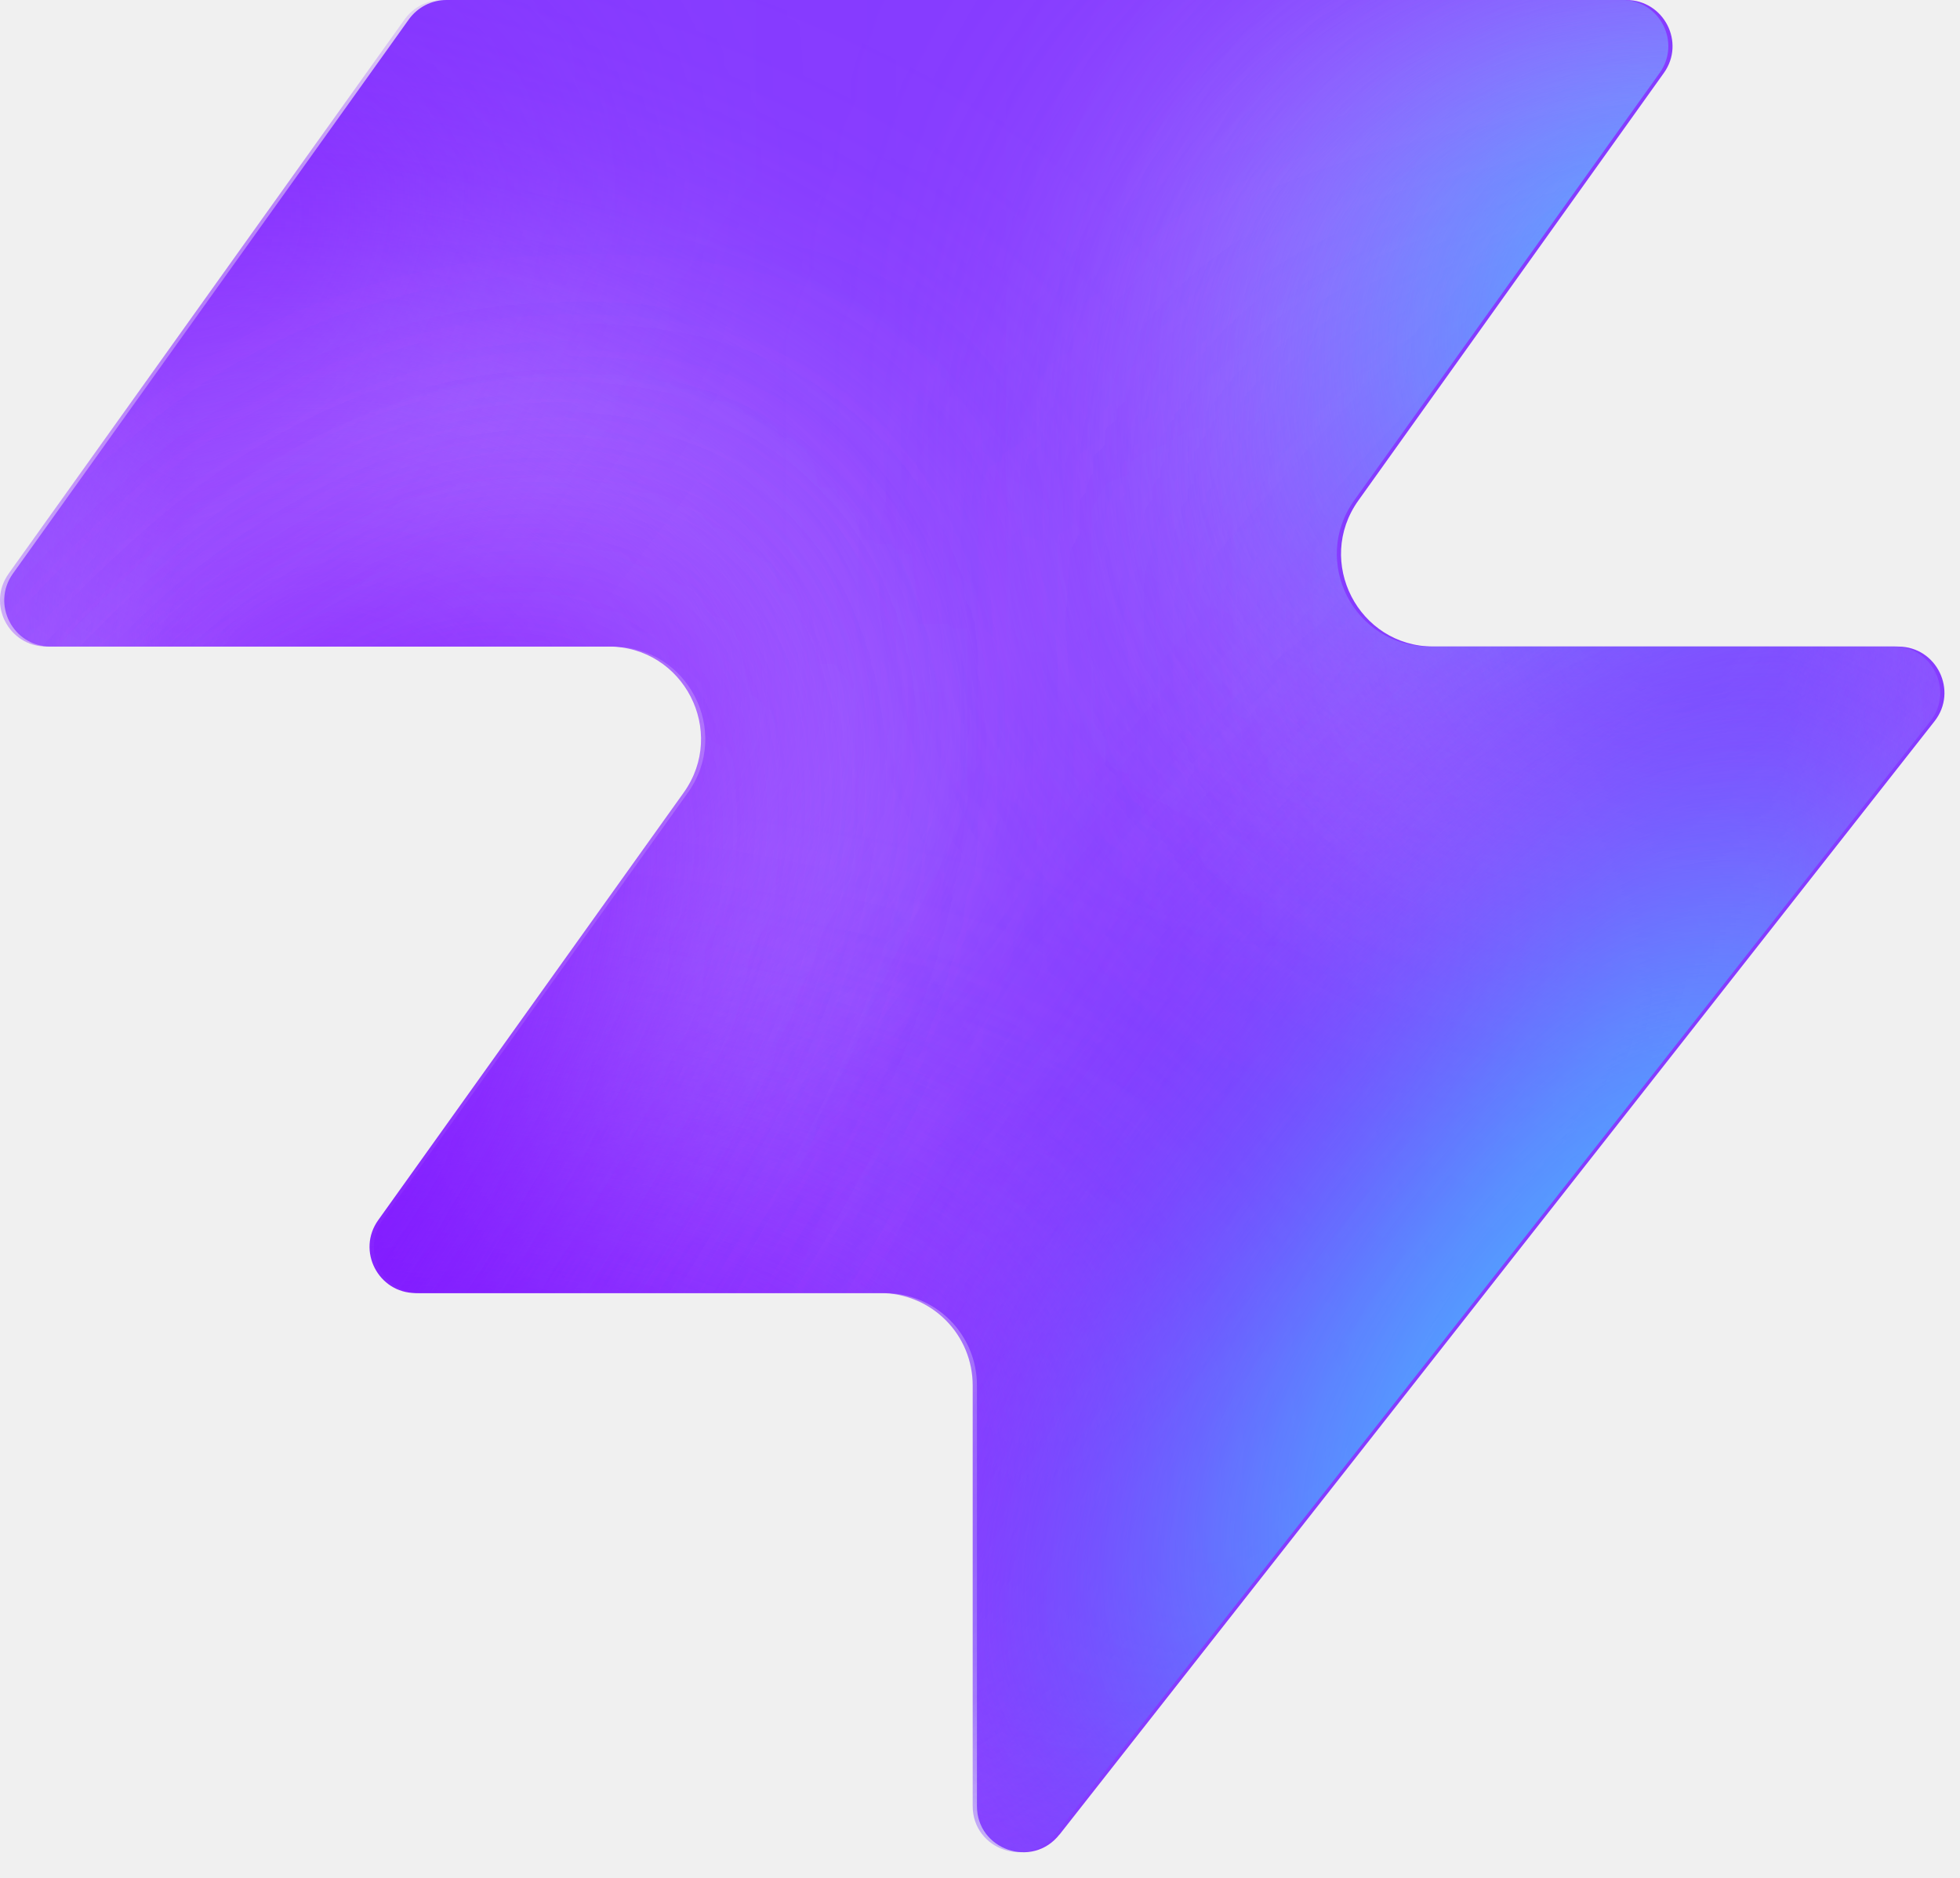
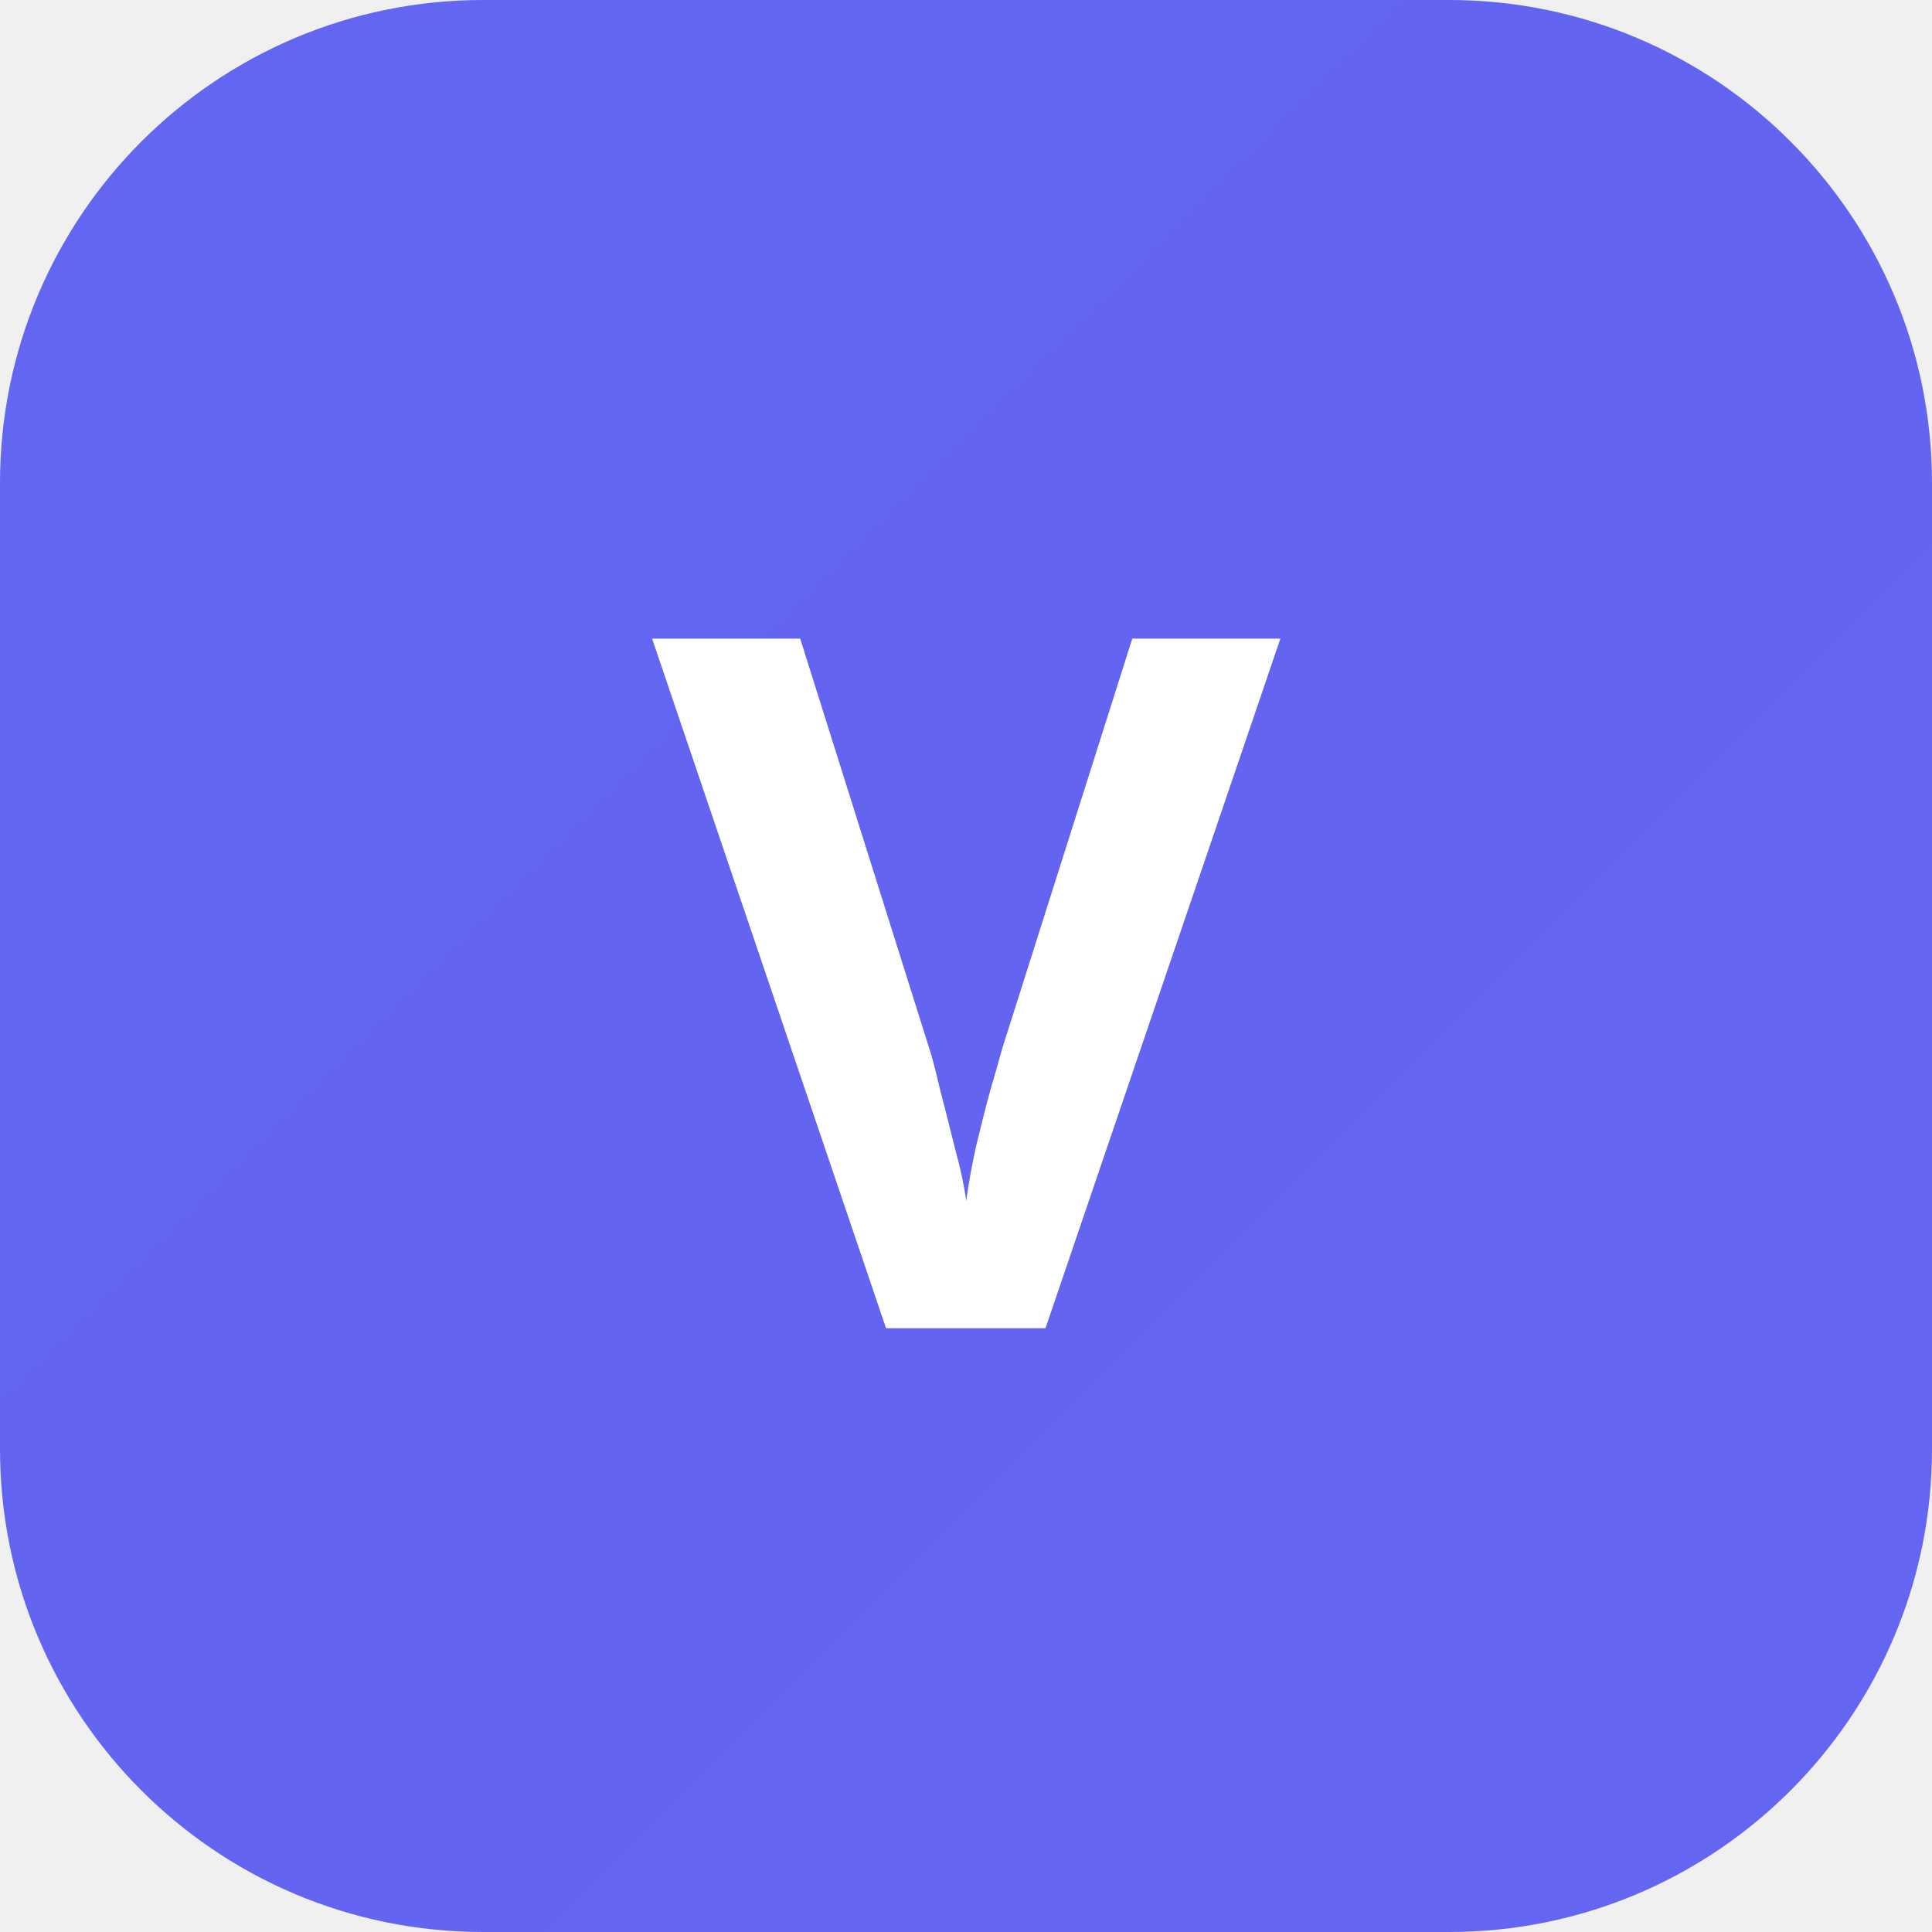
- <svg xmlns="http://www.w3.org/2000/svg" width="48" height="46" fill="none" viewBox="0 0 48 46">
-   <path fill="#863bff" d="M25.946 44.938c-.664.845-2.021.375-2.021-.698V33.937a2.26 2.26 0 0 0-2.262-2.262H10.287c-.92 0-1.456-1.04-.92-1.788l7.48-10.471c1.07-1.497 0-3.578-1.842-3.578H1.237c-.92 0-1.456-1.04-.92-1.788L10.013.474c.214-.297.556-.474.92-.474h28.894c.92 0 1.456 1.04.92 1.788l-7.48 10.471c-1.07 1.498 0 3.579 1.842 3.579h11.377c.943 0 1.473 1.088.89 1.83L25.947 44.94z" style="fill:#863bff;fill:color(display-p3 .525 .23 1);fill-opacity:1" />
-   <mask id="a" width="48" height="46" x="0" y="0" maskUnits="userSpaceOnUse" style="mask-type:alpha">
-     <path fill="#000" d="M25.842 44.938c-.664.844-2.021.375-2.021-.698V33.937a2.26 2.26 0 0 0-2.262-2.262H10.183c-.92 0-1.456-1.04-.92-1.788l7.48-10.471c1.07-1.498 0-3.579-1.842-3.579H1.133c-.92 0-1.456-1.04-.92-1.787L9.91.473c.214-.297.556-.474.92-.474h28.894c.92 0 1.456 1.04.92 1.788l-7.48 10.471c-1.07 1.498 0 3.578 1.842 3.578h11.377c.943 0 1.473 1.088.89 1.832L25.843 44.94z" style="fill:#000;fill-opacity:1" />
-   </mask>
-   <g mask="url(#a)">
-     <g filter="url(#b)">
-       <ellipse cx="5.508" cy="14.704" fill="#ede6ff" rx="5.508" ry="14.704" style="fill:#ede6ff;fill:color(display-p3 .927 .903 1);fill-opacity:1" transform="matrix(.00324 1 1 -.00324 -4.47 31.516)" />
-     </g>
-     <g filter="url(#c)">
-       <ellipse cx="10.399" cy="29.851" fill="#ede6ff" rx="10.399" ry="29.851" style="fill:#ede6ff;fill:color(display-p3 .927 .903 1);fill-opacity:1" transform="matrix(.00324 1 1 -.00324 -39.328 7.883)" />
-     </g>
-     <g filter="url(#d)">
-       <ellipse cx="5.508" cy="30.487" fill="#7e14ff" rx="5.508" ry="30.487" style="fill:#7e14ff;fill:color(display-p3 .492 .077 1);fill-opacity:1" transform="rotate(89.814 -25.913 -14.639)scale(1 -1)" />
-     </g>
-     <g filter="url(#e)">
-       <ellipse cx="5.508" cy="30.599" fill="#7e14ff" rx="5.508" ry="30.599" style="fill:#7e14ff;fill:color(display-p3 .492 .077 1);fill-opacity:1" transform="rotate(89.814 -32.644 -3.334)scale(1 -1)" />
-     </g>
-     <g filter="url(#f)">
-       <ellipse cx="5.508" cy="30.599" fill="#7e14ff" rx="5.508" ry="30.599" style="fill:#7e14ff;fill:color(display-p3 .492 .077 1);fill-opacity:1" transform="matrix(.00324 1 1 -.00324 -34.34 30.47)" />
-     </g>
-     <g filter="url(#g)">
-       <ellipse cx="14.072" cy="22.078" fill="#ede6ff" rx="14.072" ry="22.078" style="fill:#ede6ff;fill:color(display-p3 .927 .903 1);fill-opacity:1" transform="rotate(93.35 24.506 48.493)scale(-1 1)" />
-     </g>
-     <g filter="url(#h)">
-       <ellipse cx="3.47" cy="21.501" fill="#7e14ff" rx="3.47" ry="21.501" style="fill:#7e14ff;fill:color(display-p3 .492 .077 1);fill-opacity:1" transform="rotate(89.009 28.708 47.59)scale(-1 1)" />
-     </g>
-     <g filter="url(#i)">
-       <ellipse cx="3.47" cy="21.501" fill="#7e14ff" rx="3.47" ry="21.501" style="fill:#7e14ff;fill:color(display-p3 .492 .077 1);fill-opacity:1" transform="rotate(89.009 28.708 47.59)scale(-1 1)" />
-     </g>
-     <g filter="url(#j)">
-       <ellipse cx=".387" cy="8.972" fill="#7e14ff" rx="4.407" ry="29.108" style="fill:#7e14ff;fill:color(display-p3 .492 .077 1);fill-opacity:1" transform="rotate(39.51 .387 8.972)" />
-     </g>
-     <g filter="url(#k)">
-       <ellipse cx="47.523" cy="-6.092" fill="#7e14ff" rx="4.407" ry="29.108" style="fill:#7e14ff;fill:color(display-p3 .492 .077 1);fill-opacity:1" transform="rotate(37.892 47.523 -6.092)" />
-     </g>
-     <g filter="url(#l)">
-       <ellipse cx="41.412" cy="6.333" fill="#47bfff" rx="5.971" ry="9.665" style="fill:#47bfff;fill:color(display-p3 .28 .748 1);fill-opacity:1" transform="rotate(37.892 41.412 6.333)" />
-     </g>
-     <g filter="url(#m)">
-       <ellipse cx="-1.879" cy="38.332" fill="#7e14ff" rx="4.407" ry="29.108" style="fill:#7e14ff;fill:color(display-p3 .492 .077 1);fill-opacity:1" transform="rotate(37.892 -1.88 38.332)" />
-     </g>
-     <g filter="url(#n)">
-       <ellipse cx="-1.879" cy="38.332" fill="#7e14ff" rx="4.407" ry="29.108" style="fill:#7e14ff;fill:color(display-p3 .492 .077 1);fill-opacity:1" transform="rotate(37.892 -1.88 38.332)" />
-     </g>
-     <g filter="url(#o)">
-       <ellipse cx="35.651" cy="29.907" fill="#7e14ff" rx="4.407" ry="29.108" style="fill:#7e14ff;fill:color(display-p3 .492 .077 1);fill-opacity:1" transform="rotate(37.892 35.651 29.907)" />
-     </g>
-     <g filter="url(#p)">
-       <ellipse cx="38.418" cy="32.4" fill="#47bfff" rx="5.971" ry="15.297" style="fill:#47bfff;fill:color(display-p3 .28 .748 1);fill-opacity:1" transform="rotate(37.892 38.418 32.4)" />
-     </g>
-   </g>
+ <svg xmlns="http://www.w3.org/2000/svg" viewBox="0 0 32 32" fill="none">
+   <rect width="32" height="32" rx="8" fill="url(#g)" />
+   <text x="16" y="22" text-anchor="middle" fill="white" font-family="system-ui,sans-serif" font-size="16" font-weight="700">V</text>
  <defs>
-     <filter id="b" width="60.045" height="41.654" x="-19.77" y="16.149" color-interpolation-filters="sRGB" filterUnits="userSpaceOnUse">
-       <feFlood flood-opacity="0" result="BackgroundImageFix" />
-       <feBlend in="SourceGraphic" in2="BackgroundImageFix" result="shape" />
-       <feGaussianBlur result="effect1_foregroundBlur_2002_17158" stdDeviation="7.659" />
-     </filter>
-     <filter id="c" width="90.34" height="51.437" x="-54.613" y="-7.533" color-interpolation-filters="sRGB" filterUnits="userSpaceOnUse">
-       <feFlood flood-opacity="0" result="BackgroundImageFix" />
-       <feBlend in="SourceGraphic" in2="BackgroundImageFix" result="shape" />
-       <feGaussianBlur result="effect1_foregroundBlur_2002_17158" stdDeviation="7.659" />
-     </filter>
-     <filter id="d" width="79.355" height="29.4" x="-49.64" y="2.03" color-interpolation-filters="sRGB" filterUnits="userSpaceOnUse">
-       <feFlood flood-opacity="0" result="BackgroundImageFix" />
-       <feBlend in="SourceGraphic" in2="BackgroundImageFix" result="shape" />
-       <feGaussianBlur result="effect1_foregroundBlur_2002_17158" stdDeviation="4.596" />
-     </filter>
-     <filter id="e" width="79.579" height="29.4" x="-45.045" y="20.029" color-interpolation-filters="sRGB" filterUnits="userSpaceOnUse">
-       <feFlood flood-opacity="0" result="BackgroundImageFix" />
-       <feBlend in="SourceGraphic" in2="BackgroundImageFix" result="shape" />
-       <feGaussianBlur result="effect1_foregroundBlur_2002_17158" stdDeviation="4.596" />
-     </filter>
-     <filter id="f" width="79.579" height="29.4" x="-43.513" y="21.178" color-interpolation-filters="sRGB" filterUnits="userSpaceOnUse">
-       <feFlood flood-opacity="0" result="BackgroundImageFix" />
-       <feBlend in="SourceGraphic" in2="BackgroundImageFix" result="shape" />
-       <feGaussianBlur result="effect1_foregroundBlur_2002_17158" stdDeviation="4.596" />
-     </filter>
-     <filter id="g" width="74.749" height="58.852" x="15.756" y="-17.901" color-interpolation-filters="sRGB" filterUnits="userSpaceOnUse">
-       <feFlood flood-opacity="0" result="BackgroundImageFix" />
-       <feBlend in="SourceGraphic" in2="BackgroundImageFix" result="shape" />
-       <feGaussianBlur result="effect1_foregroundBlur_2002_17158" stdDeviation="7.659" />
-     </filter>
-     <filter id="h" width="61.377" height="25.362" x="23.548" y="2.284" color-interpolation-filters="sRGB" filterUnits="userSpaceOnUse">
-       <feFlood flood-opacity="0" result="BackgroundImageFix" />
-       <feBlend in="SourceGraphic" in2="BackgroundImageFix" result="shape" />
-       <feGaussianBlur result="effect1_foregroundBlur_2002_17158" stdDeviation="4.596" />
-     </filter>
-     <filter id="i" width="61.377" height="25.362" x="23.548" y="2.284" color-interpolation-filters="sRGB" filterUnits="userSpaceOnUse">
-       <feFlood flood-opacity="0" result="BackgroundImageFix" />
-       <feBlend in="SourceGraphic" in2="BackgroundImageFix" result="shape" />
-       <feGaussianBlur result="effect1_foregroundBlur_2002_17158" stdDeviation="4.596" />
-     </filter>
-     <filter id="j" width="56.045" height="63.649" x="-27.636" y="-22.853" color-interpolation-filters="sRGB" filterUnits="userSpaceOnUse">
-       <feFlood flood-opacity="0" result="BackgroundImageFix" />
-       <feBlend in="SourceGraphic" in2="BackgroundImageFix" result="shape" />
-       <feGaussianBlur result="effect1_foregroundBlur_2002_17158" stdDeviation="4.596" />
-     </filter>
-     <filter id="k" width="54.814" height="64.646" x="20.116" y="-38.415" color-interpolation-filters="sRGB" filterUnits="userSpaceOnUse">
-       <feFlood flood-opacity="0" result="BackgroundImageFix" />
-       <feBlend in="SourceGraphic" in2="BackgroundImageFix" result="shape" />
-       <feGaussianBlur result="effect1_foregroundBlur_2002_17158" stdDeviation="4.596" />
-     </filter>
-     <filter id="l" width="33.541" height="35.313" x="24.641" y="-11.323" color-interpolation-filters="sRGB" filterUnits="userSpaceOnUse">
-       <feFlood flood-opacity="0" result="BackgroundImageFix" />
-       <feBlend in="SourceGraphic" in2="BackgroundImageFix" result="shape" />
-       <feGaussianBlur result="effect1_foregroundBlur_2002_17158" stdDeviation="4.596" />
-     </filter>
-     <filter id="m" width="54.814" height="64.646" x="-29.286" y="6.009" color-interpolation-filters="sRGB" filterUnits="userSpaceOnUse">
-       <feFlood flood-opacity="0" result="BackgroundImageFix" />
-       <feBlend in="SourceGraphic" in2="BackgroundImageFix" result="shape" />
-       <feGaussianBlur result="effect1_foregroundBlur_2002_17158" stdDeviation="4.596" />
-     </filter>
-     <filter id="n" width="54.814" height="64.646" x="-29.286" y="6.009" color-interpolation-filters="sRGB" filterUnits="userSpaceOnUse">
-       <feFlood flood-opacity="0" result="BackgroundImageFix" />
-       <feBlend in="SourceGraphic" in2="BackgroundImageFix" result="shape" />
-       <feGaussianBlur result="effect1_foregroundBlur_2002_17158" stdDeviation="4.596" />
-     </filter>
-     <filter id="o" width="54.814" height="64.646" x="8.244" y="-2.416" color-interpolation-filters="sRGB" filterUnits="userSpaceOnUse">
-       <feFlood flood-opacity="0" result="BackgroundImageFix" />
-       <feBlend in="SourceGraphic" in2="BackgroundImageFix" result="shape" />
-       <feGaussianBlur result="effect1_foregroundBlur_2002_17158" stdDeviation="4.596" />
-     </filter>
-     <filter id="p" width="39.409" height="43.623" x="18.713" y="10.588" color-interpolation-filters="sRGB" filterUnits="userSpaceOnUse">
-       <feFlood flood-opacity="0" result="BackgroundImageFix" />
-       <feBlend in="SourceGraphic" in2="BackgroundImageFix" result="shape" />
-       <feGaussianBlur result="effect1_foregroundBlur_2002_17158" stdDeviation="4.596" />
-     </filter>
+     <linearGradient id="g" x1="0" y1="0" x2="32" y2="32">
+       <stop stop-color="#6366f1" />
+       <stop offset="1" stop-color="#7c3aed" />
+     </linearGradient>
  </defs>
</svg>
